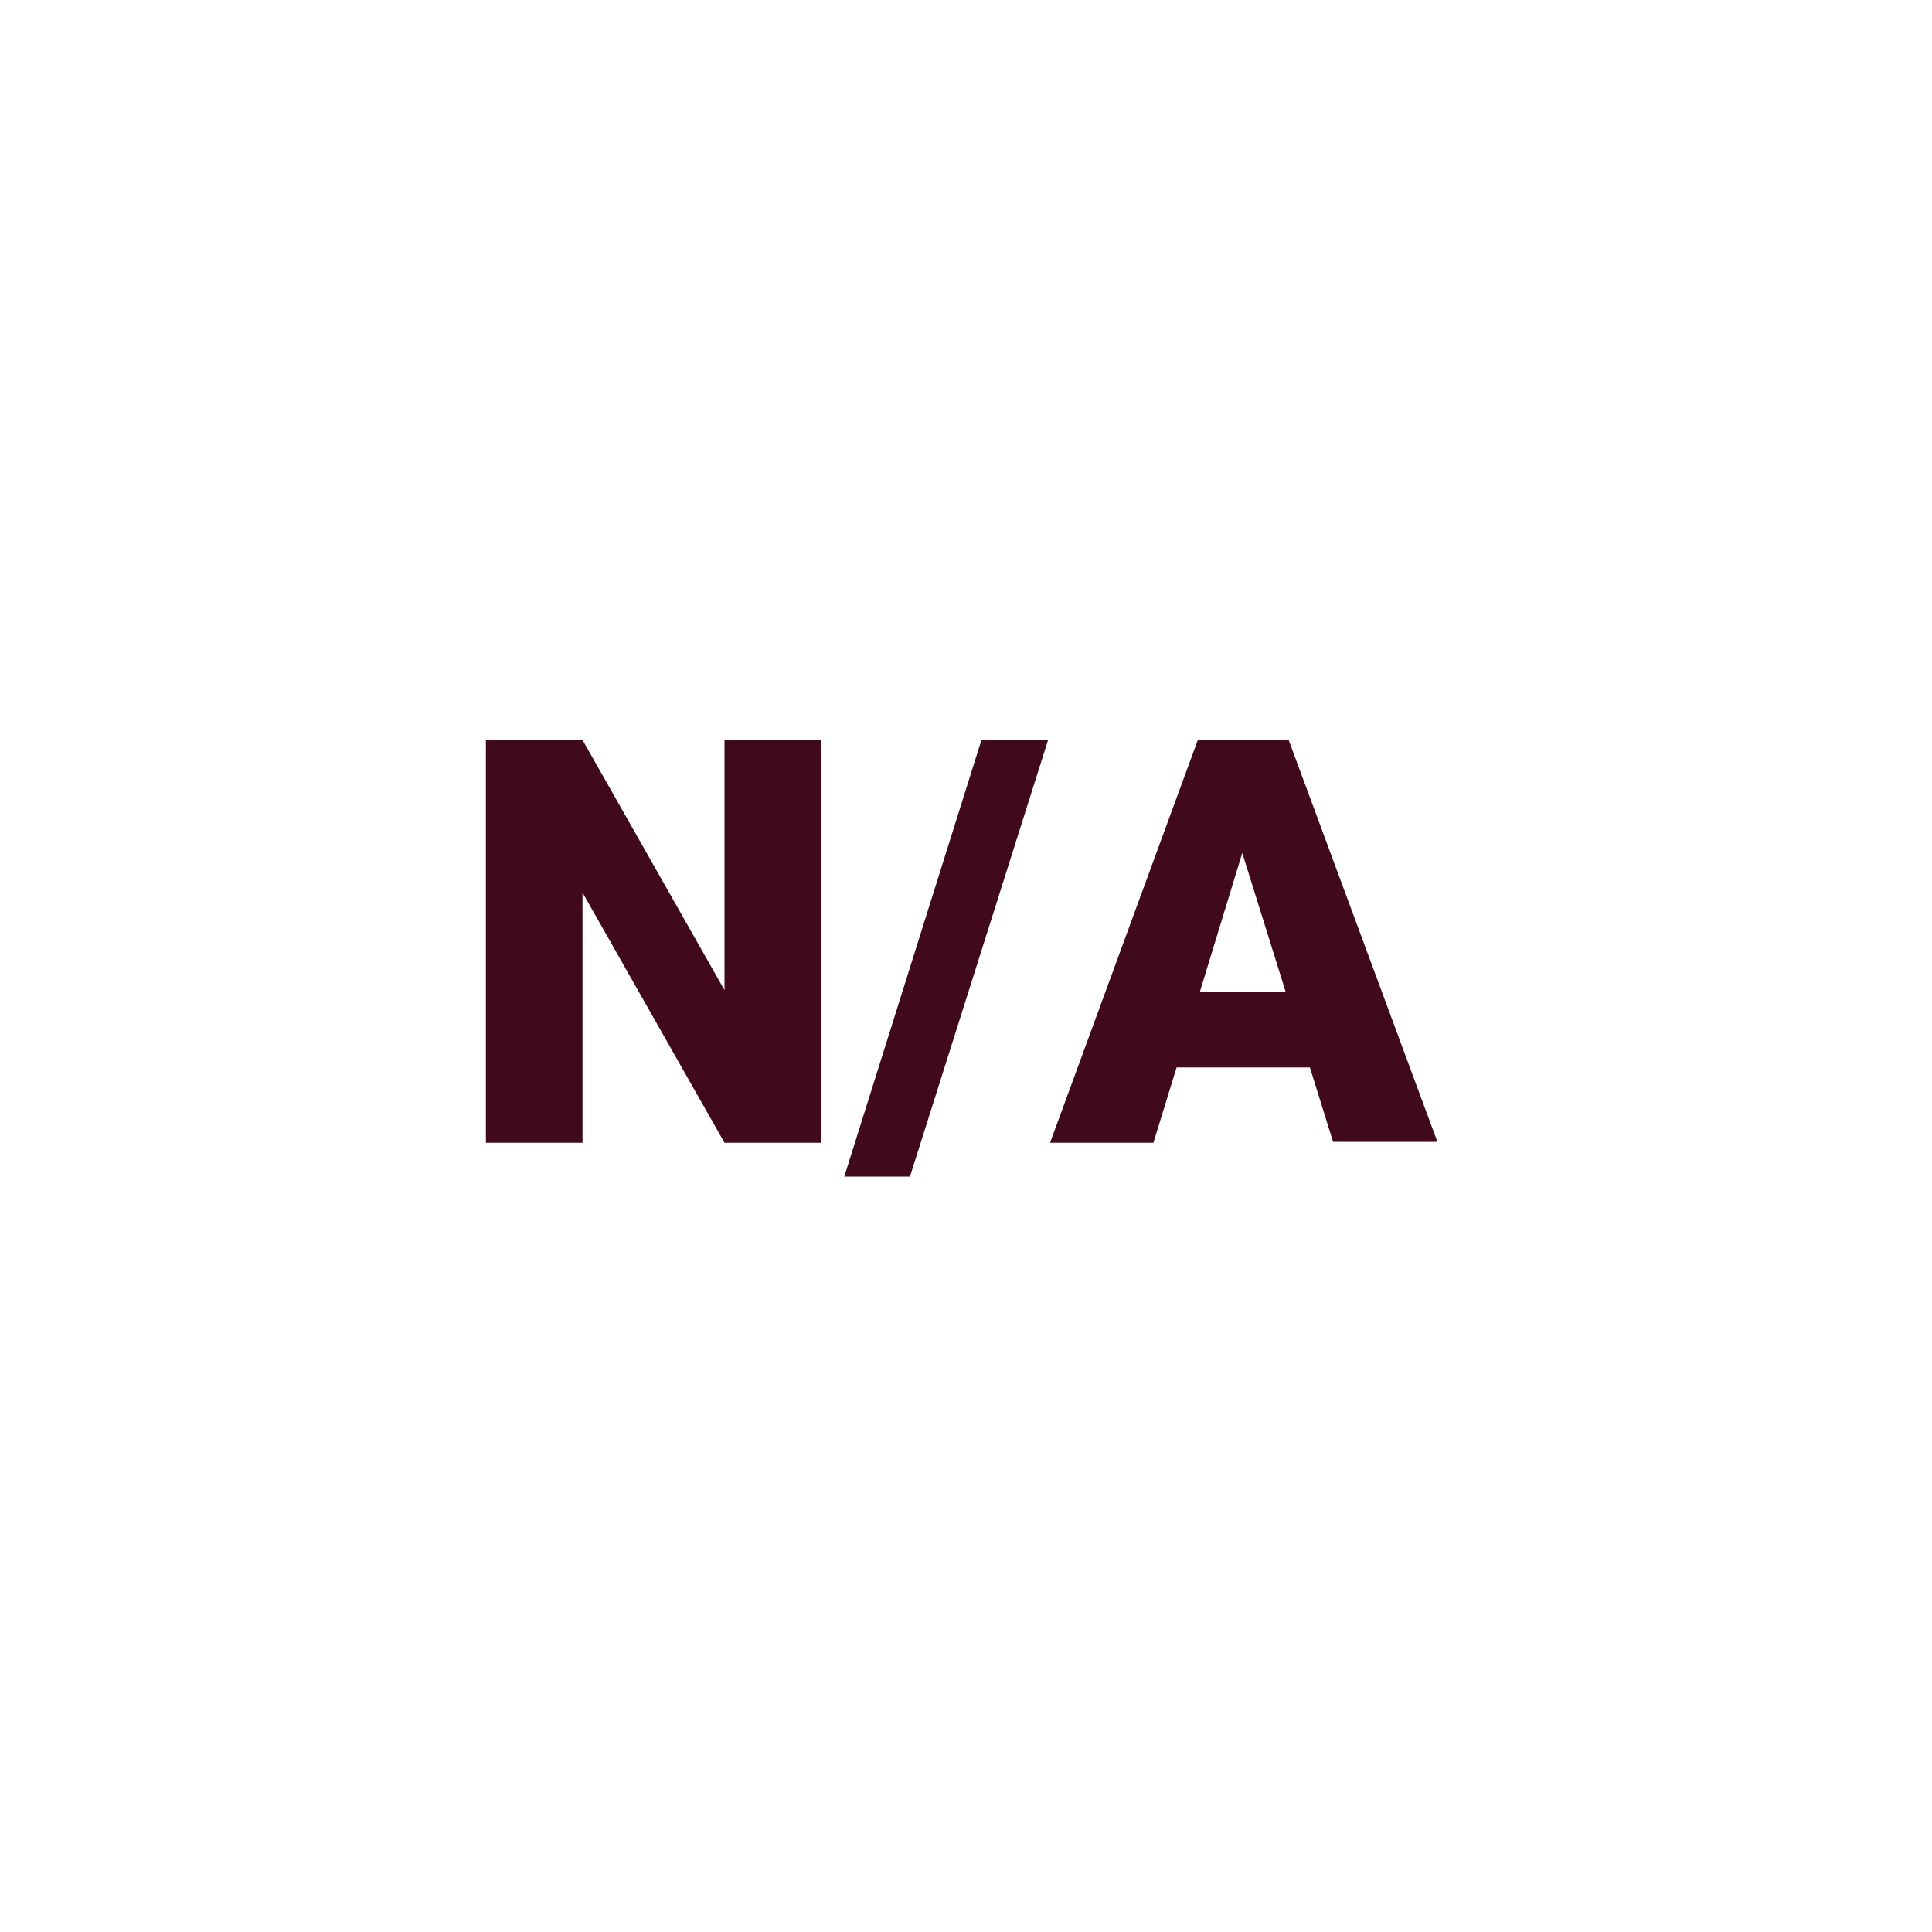
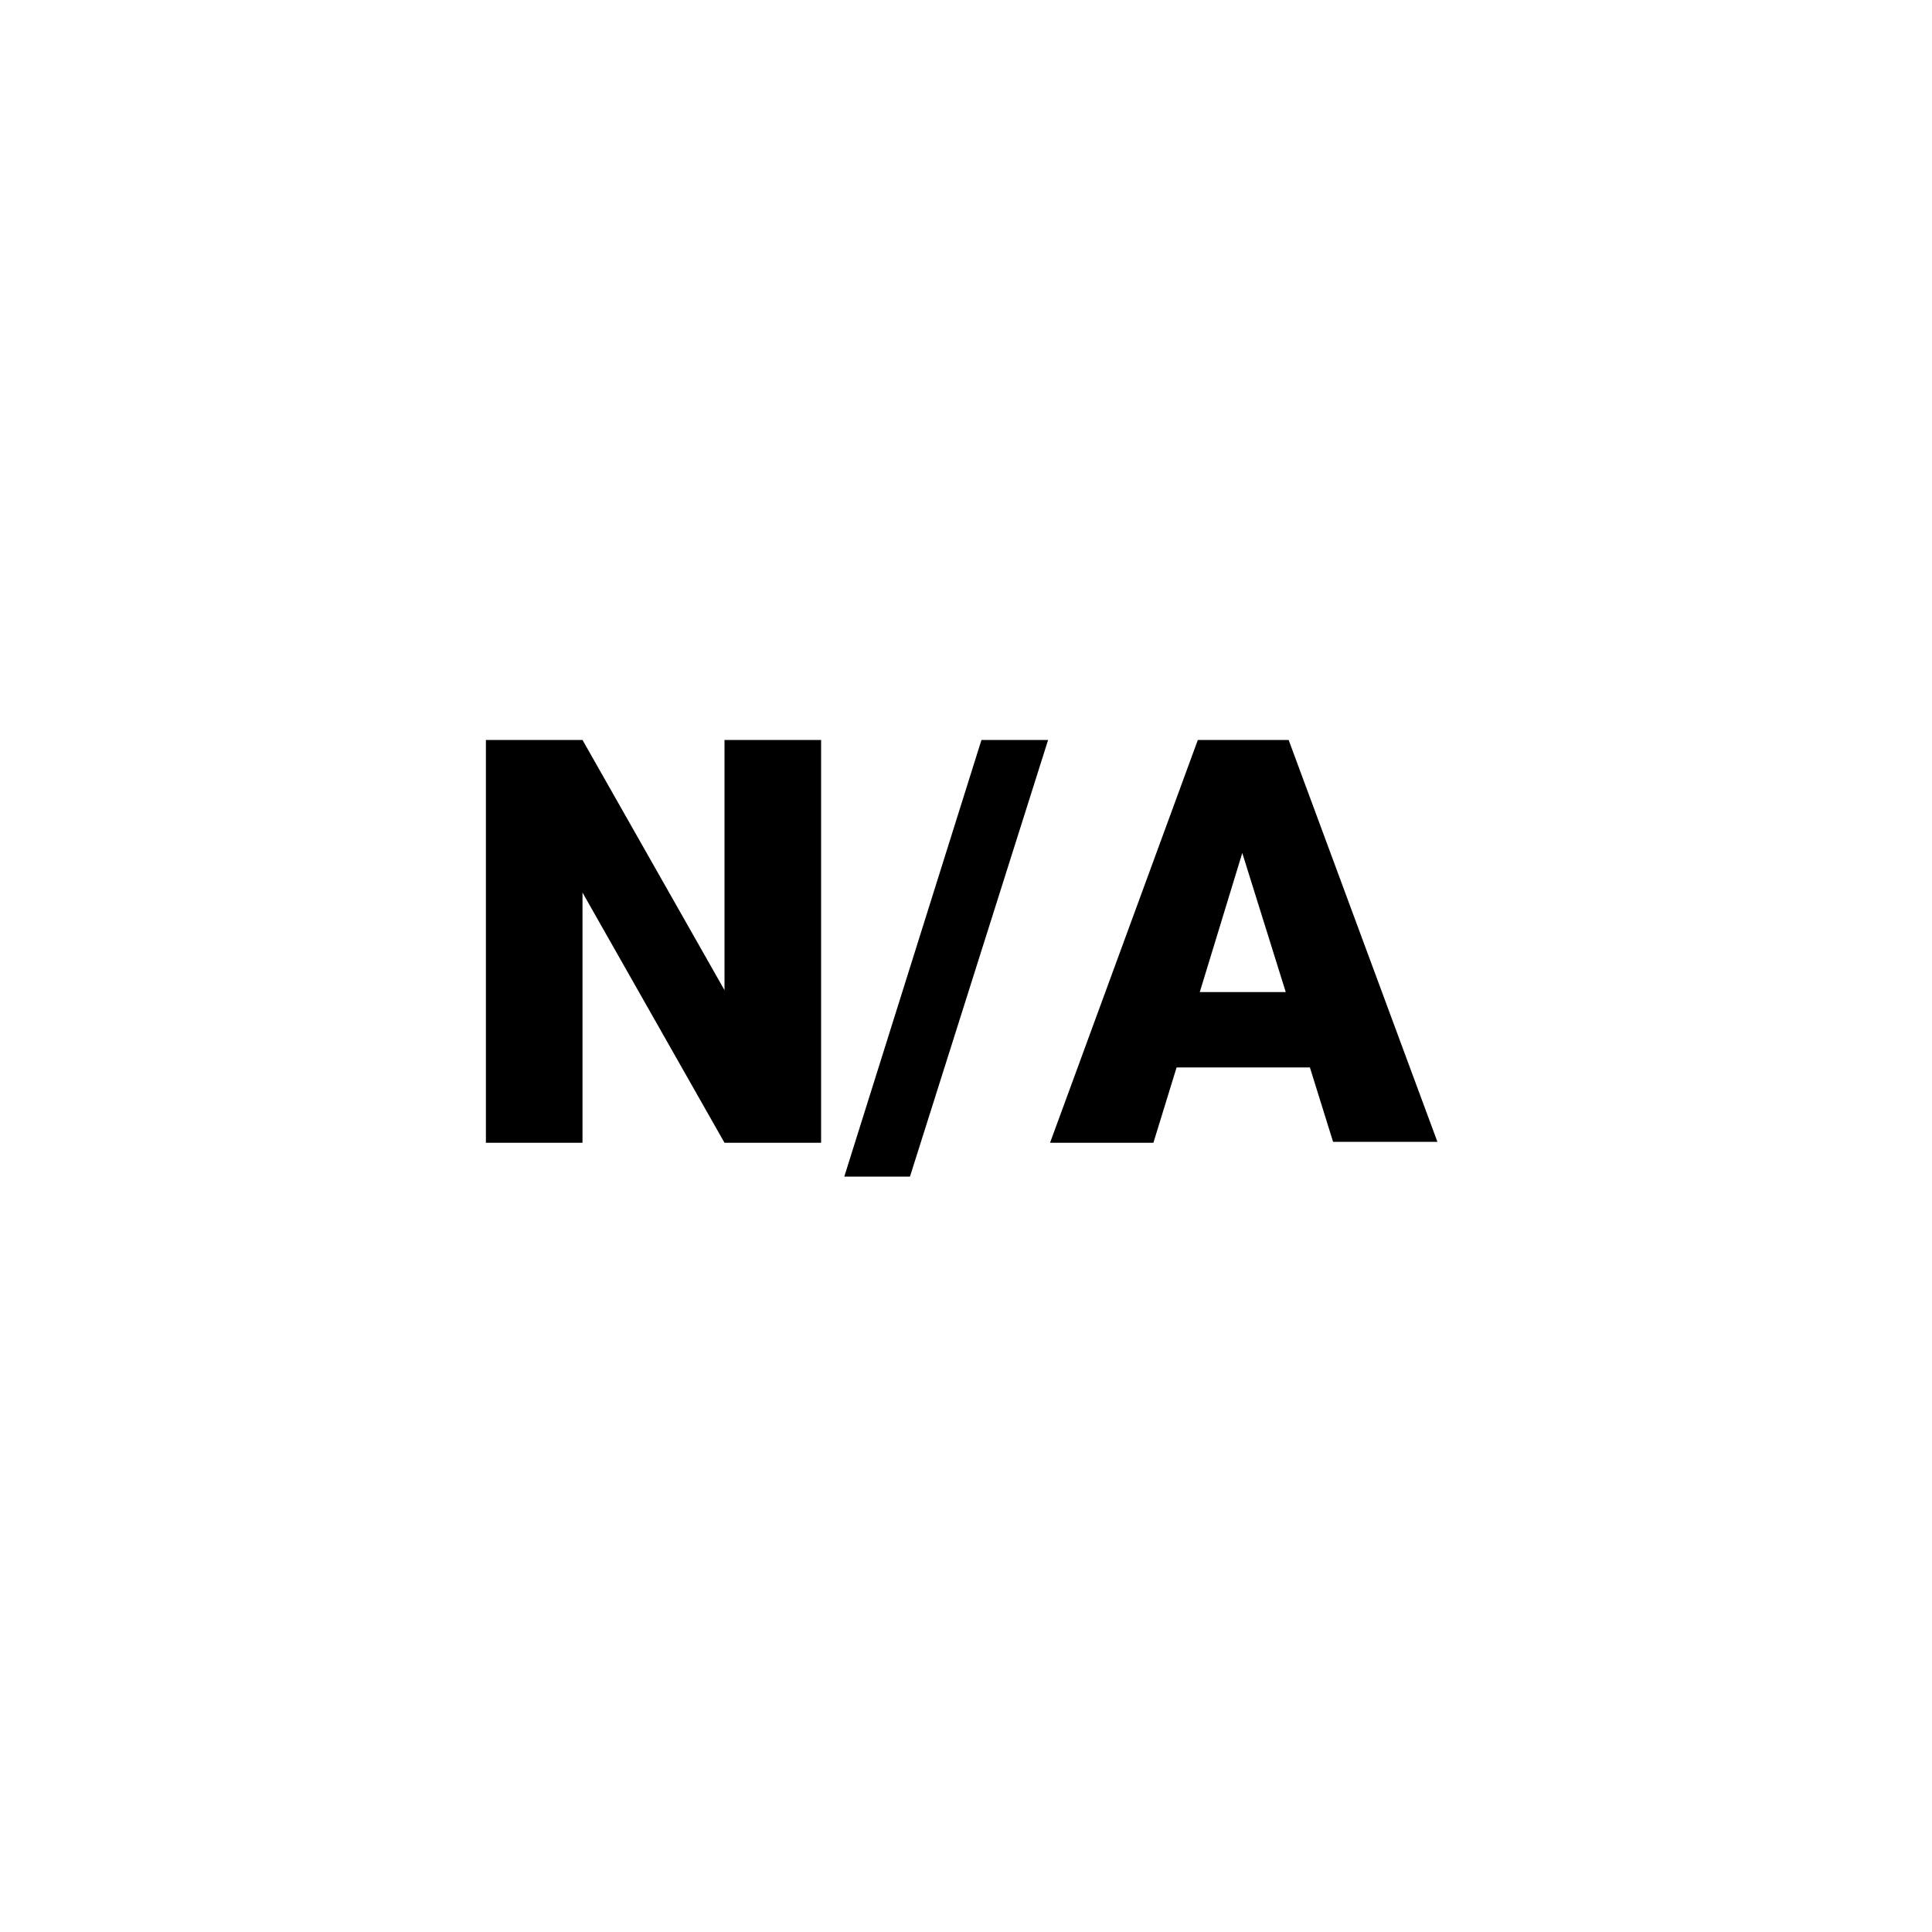
- <svg xmlns="http://www.w3.org/2000/svg" version="1.2" baseProfile="tiny" id="Layer_1" x="0px" y="0px" viewBox="0 0 200 200" xml:space="preserve">
+ <svg xmlns="http://www.w3.org/2000/svg" version="1.1" id="Layer_1" x="0px" y="0px" viewBox="0 0 200 200" style="enable-background:new 0 0 200 200;" xml:space="preserve">
  <g>
-     <path fill="#400A1C" d="M85,118.3H75L60.3,92.4v25.9h-10V76.6h10L75,102.5V76.6h10V118.3z" />
-     <path fill="#400A1C" d="M94.2,121.8h-6.8l14.2-45.2h6.9L94.2,121.8z" />
-     <path fill="#400A1C" d="M135.6,110.5h-13.8l-2.4,7.8h-10.7L124,76.6h9.4l15.4,41.6H138L135.6,110.5z M124.2,102.7h8.9l-4.5-14.4   L124.2,102.7z" />
+     <path d="M85,118.3H75L60.3,92.4v25.9h-10V76.6h10L75,102.5V76.6h10V118.3z" />
+     <path d="M94.2,121.8h-6.8l14.2-45.2h6.9L94.2,121.8z" />
+     <path d="M135.6,110.5h-13.8l-2.4,7.8h-10.7L124,76.6h9.4l15.4,41.6H138L135.6,110.5z M124.2,102.7h8.9l-4.5-14.4L124.2,102.7z" />
  </g>
</svg>
